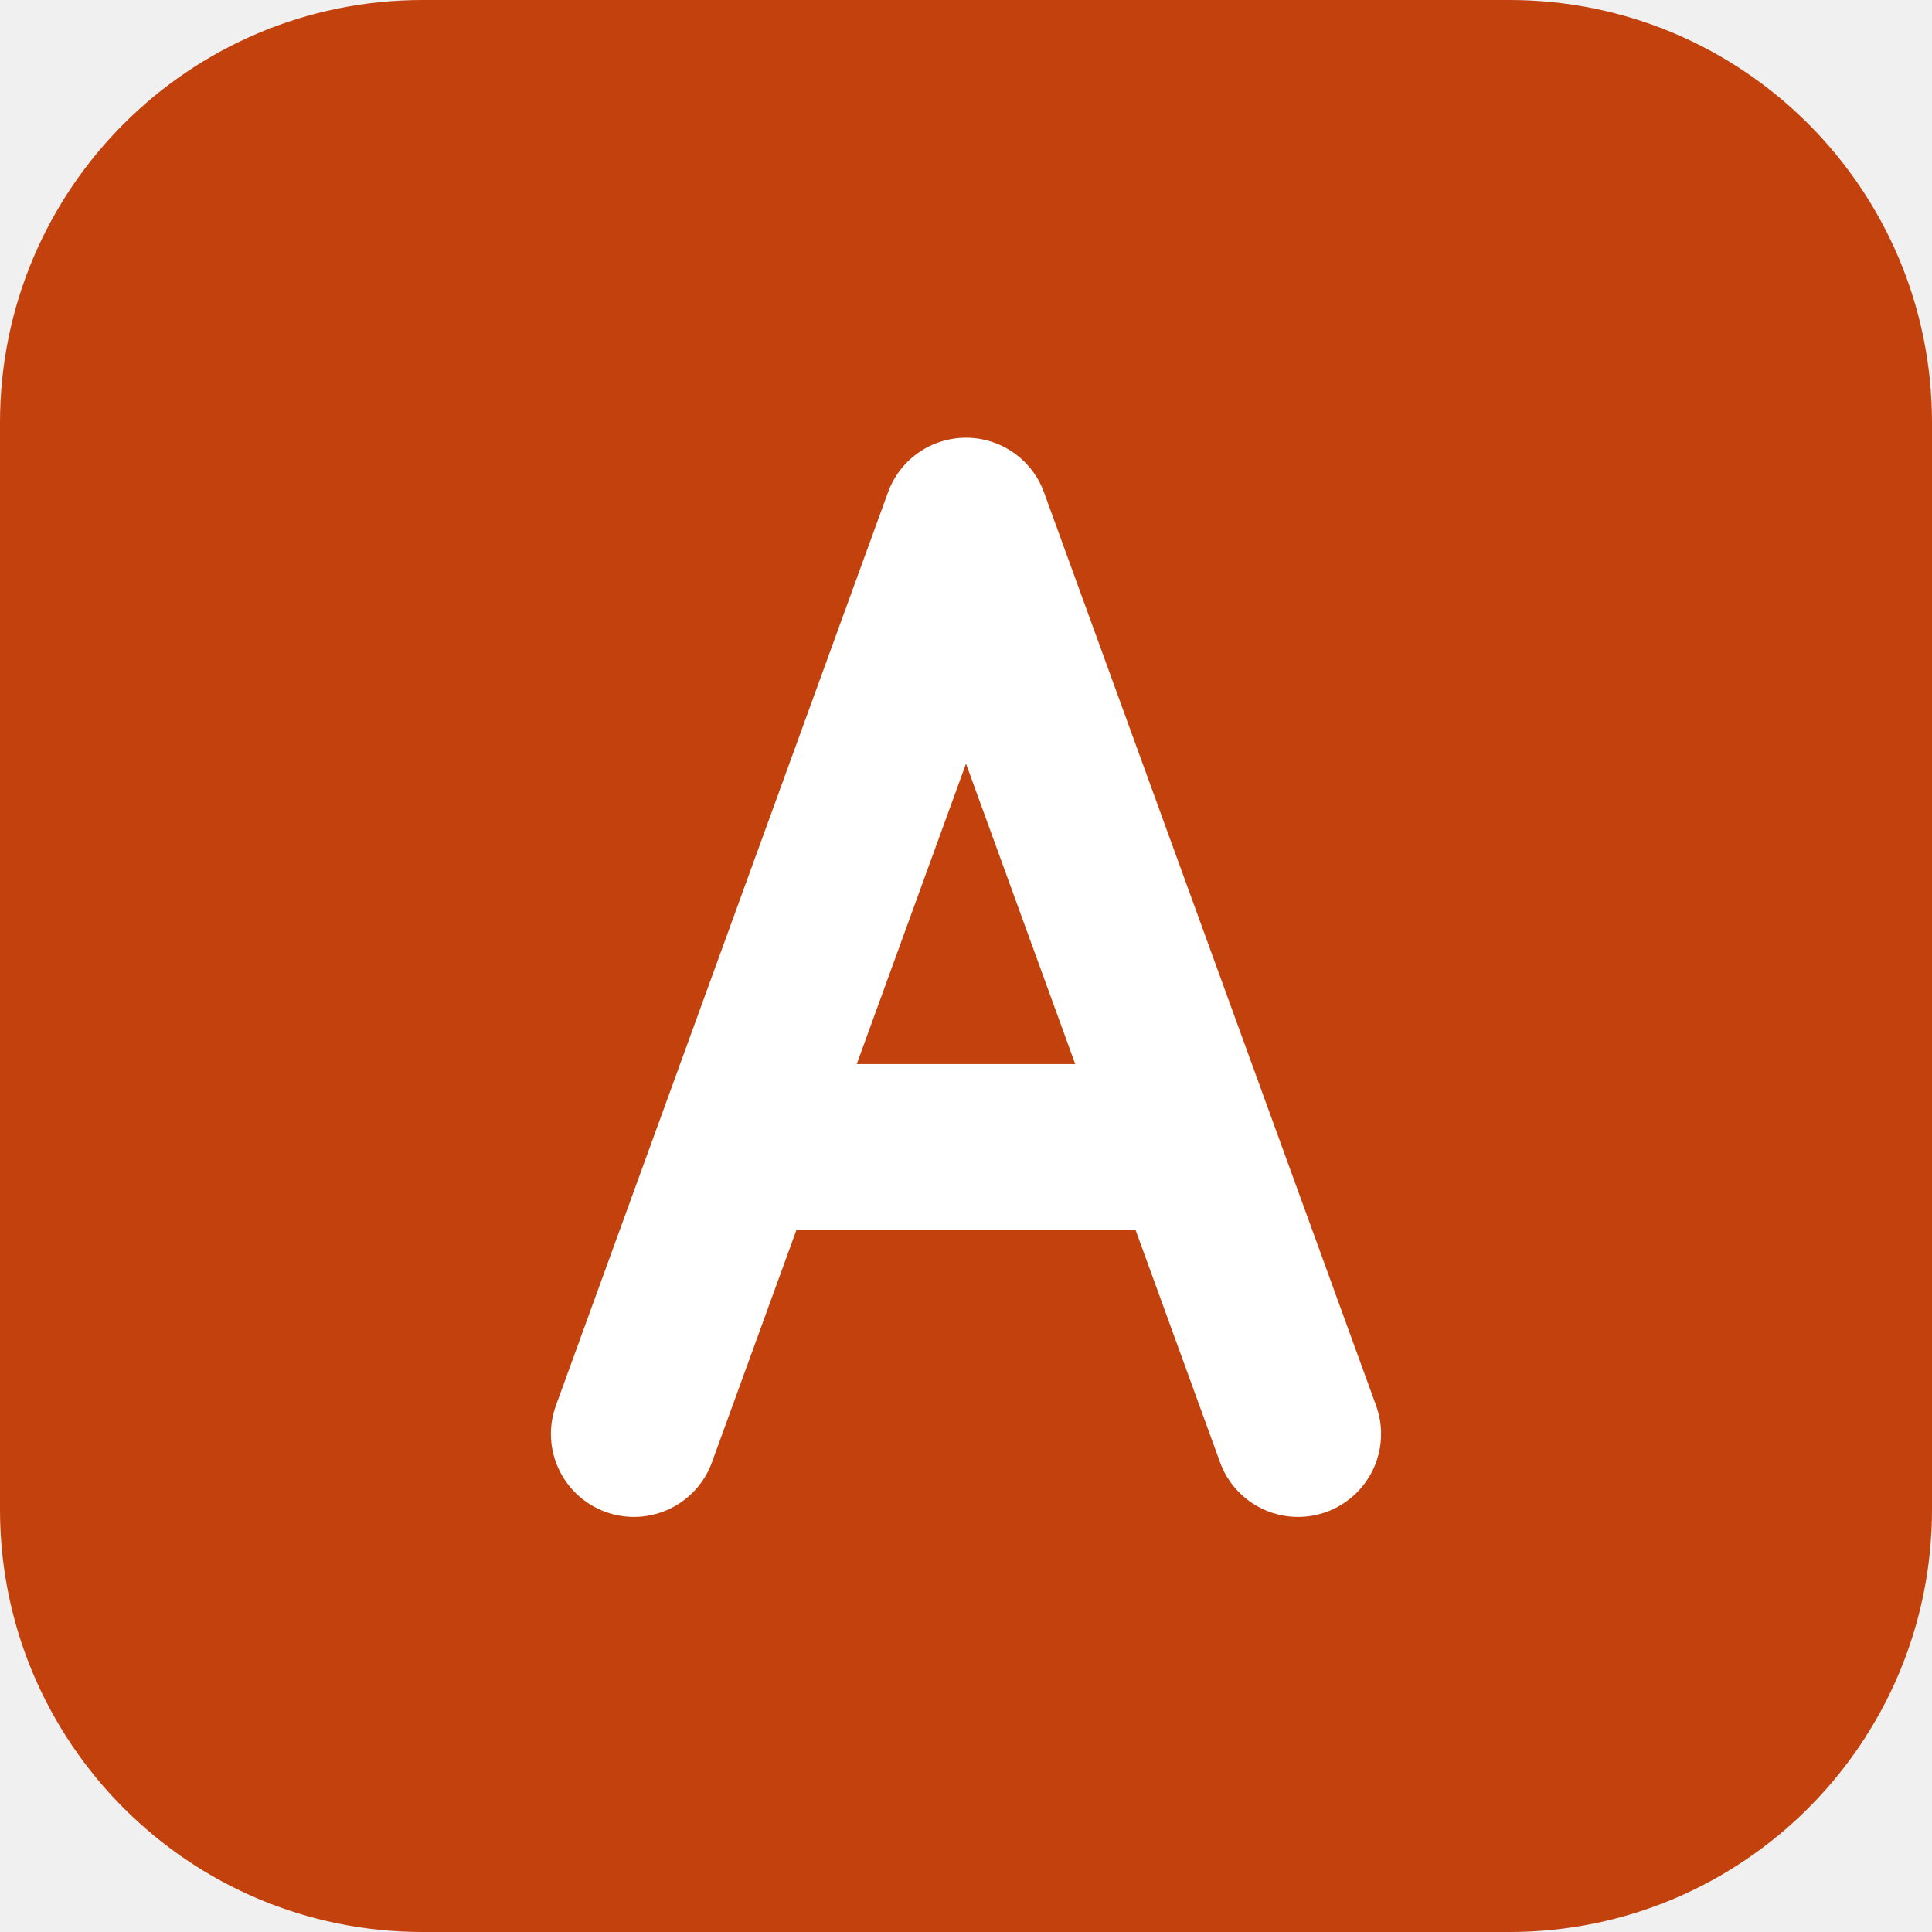
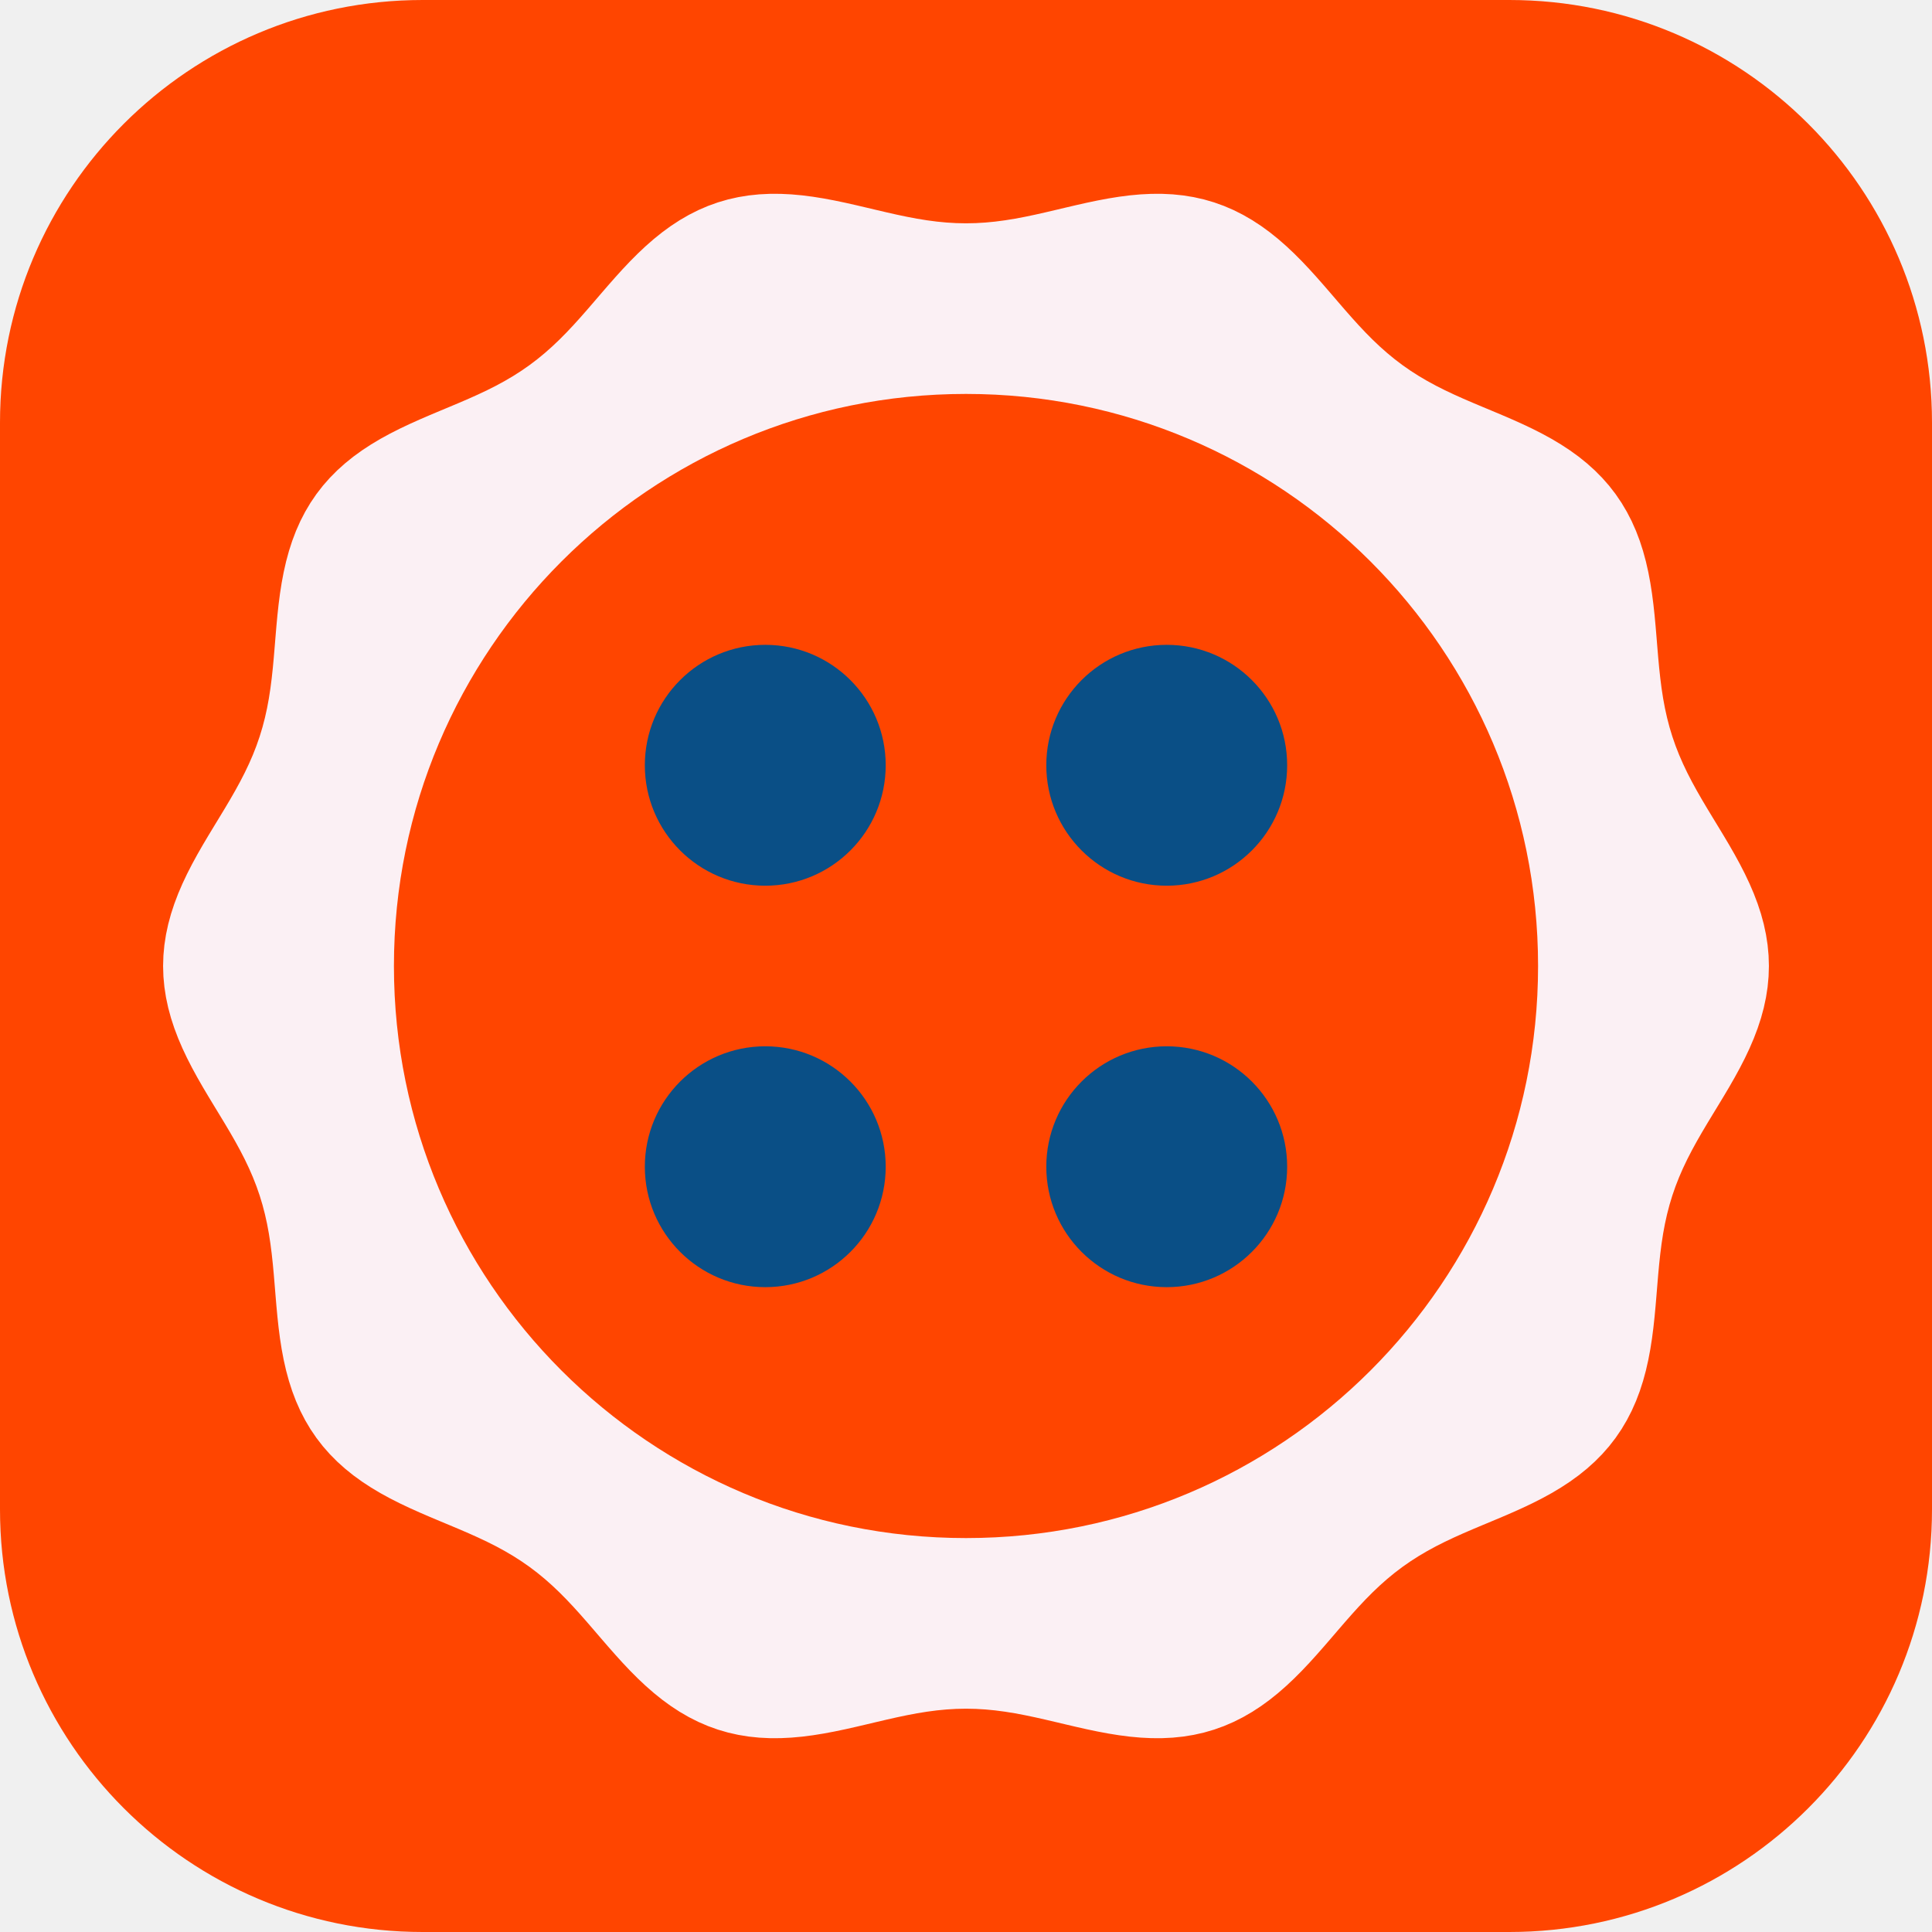
<svg xmlns="http://www.w3.org/2000/svg" width="512" height="512" viewBox="0 0 512 512">
-   <rect width="512" height="512" rx="112" fill="#c2410c" />
-   <path d="M168 380 L256 138 L344 380" fill="none" stroke="#ffffff" stroke-width="44" stroke-linecap="round" stroke-linejoin="round" />
-   <path d="M205 304 L307 304" fill="none" stroke="#ffffff" stroke-width="44" stroke-linecap="round" />
+   <rect width="512" height="512" rx="112" fill="#FF4500" />
+   <path fill-rule="evenodd" fill="#FBF0F4" d="M468.779 256L468.693 258.784L468.435 261.563L468.008 264.33L467.42 267.08L466.678 269.809L465.793 272.511L464.778 275.184L463.646 277.824L462.413 280.431L461.095 283.001L459.711 285.537L458.279 288.038L456.815 290.506L455.34 292.945L453.87 295.359L452.422 297.751L451.012 300.127L449.655 302.492L448.363 304.854L447.147 307.218L446.016 309.59L444.976 311.977L444.033 314.386L443.188 316.821L442.44 319.288L441.788 321.791L441.225 324.333L440.746 326.917L440.341 329.544L439.998 332.214L439.705 334.926L439.449 337.677L439.215 340.463L438.985 343.28L438.745 346.12L438.478 348.977L438.167 351.843L437.797 354.708L437.351 357.562L436.817 360.395L436.181 363.196L435.431 365.956L434.559 368.662L433.555 371.306L432.414 373.876L431.133 376.365L429.709 378.765L428.142 381.068L426.435 383.27L424.593 385.366L422.622 387.354L420.53 389.234L418.326 391.005L416.021 392.671L413.629 394.237L411.161 395.708L408.632 397.091L406.055 398.397L403.445 399.634L400.815 400.815L398.181 401.953L395.553 403.059L392.946 404.147L390.368 405.231L387.831 406.325L385.343 407.441L382.909 408.592L380.536 409.789L378.227 411.044L375.982 412.364L373.804 413.758L371.688 415.231L369.634 416.788L367.635 418.429L365.685 420.156L363.779 421.964L361.906 423.851L360.06 425.81L358.229 427.832L356.405 429.907L354.578 432.023L352.737 434.167L350.873 436.324L348.977 438.478L347.041 440.614L345.058 442.713L343.02 444.761L340.922 446.739L338.761 448.631L336.533 450.423L334.236 452.1L331.87 453.649L329.436 455.058L326.936 456.318L324.374 457.422L321.752 458.365L319.078 459.143L316.355 459.756L313.592 460.206L310.795 460.496L307.97 460.634L305.127 460.628L302.271 460.488L299.41 460.227L296.55 459.86L293.698 459.401L290.859 458.868L288.038 458.279L285.238 457.65L282.462 457L279.713 456.348L276.99 455.71L274.295 455.104L271.626 454.544L268.981 454.045L266.357 453.619L263.751 453.276L261.159 453.025L258.577 452.872L256 452.821L253.423 452.872L250.841 453.025L248.249 453.276L245.643 453.619L243.019 454.045L240.374 454.544L237.705 455.104L235.01 455.71L232.287 456.348L229.538 457L226.762 457.65L223.962 458.279L221.141 458.868L218.302 459.401L215.45 459.86L212.59 460.227L209.729 460.488L206.873 460.628L204.03 460.634L201.205 460.496L198.408 460.206L195.645 459.756L192.922 459.143L190.248 458.365L187.626 457.422L185.064 456.318L182.564 455.058L180.13 453.649L177.764 452.1L175.467 450.423L173.239 448.631L171.078 446.739L168.98 444.761L166.942 442.713L164.959 440.614L163.023 438.478L161.127 436.324L159.263 434.167L157.422 432.023L155.595 429.907L153.771 427.832L151.94 425.81L150.094 423.851L148.221 421.964L146.315 420.156L144.365 418.429L142.366 416.788L140.312 415.231L138.196 413.758L136.018 412.364L133.773 411.044L131.464 409.789L129.091 408.592L126.657 407.441L124.169 406.325L121.632 405.231L119.054 404.147L116.447 403.059L113.819 401.953L111.185 400.815L108.555 399.634L105.945 398.397L103.368 397.091L100.839 395.708L98.371 394.237L95.979 392.671L93.674 391.005L91.47 389.234L89.378 387.354L87.407 385.366L85.565 383.27L83.858 381.068L82.291 378.765L80.867 376.365L79.586 373.876L78.445 371.306L77.441 368.662L76.569 365.956L75.819 363.196L75.183 360.395L74.649 357.562L74.203 354.708L73.833 351.843L73.522 348.977L73.255 346.12L73.015 343.28L72.785 340.463L72.551 337.677L72.295 334.926L72.002 332.214L71.659 329.544L71.254 326.917L70.775 324.333L70.212 321.791L69.56 319.288L68.812 316.821L67.967 314.386L67.024 311.977L65.984 309.59L64.853 307.218L63.637 304.854L62.345 302.492L60.988 300.127L59.578 297.751L58.13 295.359L56.66 292.945L55.185 290.506L53.721 288.038L52.289 285.537L50.905 283.001L49.587 280.431L48.354 277.824L47.222 275.184L46.207 272.511L45.322 269.809L44.58 267.08L43.992 264.33L43.565 261.563L43.307 258.784L43.221 256L43.307 253.216L43.565 250.437L43.992 247.67L44.58 244.92L45.322 242.191L46.207 239.489L47.222 236.816L48.354 234.176L49.587 231.569L50.905 228.999L52.289 226.463L53.721 223.962L55.185 221.494L56.66 219.055L58.13 216.641L59.578 214.249L60.988 211.873L62.345 209.508L63.637 207.146L64.853 204.782L65.984 202.41L67.024 200.023L67.967 197.614L68.812 195.179L69.56 192.712L70.212 190.209L70.775 187.667L71.254 185.083L71.659 182.456L72.002 179.786L72.295 177.074L72.551 174.323L72.785 171.537L73.015 168.72L73.255 165.88L73.522 163.023L73.833 160.157L74.203 157.292L74.649 154.438L75.183 151.605L75.819 148.804L76.569 146.044L77.441 143.338L78.445 140.694L79.586 138.124L80.867 135.635L82.291 133.235L83.858 130.932L85.565 128.73L87.407 126.634L89.378 124.646L91.47 122.766L93.674 120.995L95.979 119.329L98.371 117.763L100.839 116.292L103.368 114.909L105.945 113.603L108.555 112.366L111.185 111.185L113.819 110.047L116.447 108.941L119.054 107.853L121.632 106.769L124.169 105.675L126.657 104.559L129.091 103.408L131.464 102.211L133.773 100.956L136.018 99.636L138.196 98.242L140.312 96.769L142.366 95.212L144.365 93.571L146.315 91.844L148.221 90.036L150.094 88.149L151.94 86.19L153.771 84.168L155.595 82.093L157.422 79.977L159.263 77.833L161.127 75.676L163.023 73.522L164.959 71.386L166.942 69.287L168.98 67.239L171.078 65.261L173.239 63.369L175.467 61.577L177.764 59.9L180.13 58.351L182.564 56.942L185.064 55.682L187.626 54.578L190.248 53.635L192.922 52.857L195.645 52.244L198.408 51.794L201.205 51.504L204.03 51.366L206.873 51.372L209.729 51.512L212.59 51.773L215.45 52.14L218.302 52.599L221.141 53.132L223.962 53.721L226.762 54.35L229.538 55L232.287 55.652L235.01 56.29L237.705 56.896L240.374 57.456L243.019 57.955L245.643 58.381L248.249 58.724L250.841 58.975L253.423 59.128L256 59.179L258.577 59.128L261.159 58.975L263.751 58.724L266.357 58.381L268.981 57.955L271.626 57.456L274.295 56.896L276.99 56.29L279.713 55.652L282.462 55L285.238 54.35L288.038 53.721L290.859 53.132L293.698 52.599L296.55 52.14L299.41 51.773L302.271 51.512L305.127 51.372L307.97 51.366L310.795 51.504L313.592 51.794L316.355 52.244L319.078 52.857L321.752 53.635L324.374 54.578L326.936 55.682L329.436 56.942L331.87 58.351L334.236 59.9L336.533 61.577L338.761 63.369L340.922 65.261L343.02 67.239L345.058 69.287L347.041 71.386L348.977 73.522L350.873 75.676L352.737 77.833L354.578 79.977L356.405 82.093L358.229 84.168L360.06 86.19L361.906 88.149L363.779 90.036L365.685 91.844L367.635 93.571L369.634 95.212L371.688 96.769L373.804 98.242L375.982 99.636L378.227 100.956L380.536 102.211L382.909 103.408L385.343 104.559L387.831 105.675L390.368 106.769L392.946 107.853L395.553 108.941L398.181 110.047L400.815 111.185L403.445 112.366L406.055 113.603L408.632 114.909L411.161 116.292L413.629 117.763L416.021 119.329L418.326 120.995L420.53 122.766L422.622 124.646L424.593 126.634L426.435 128.73L428.142 130.932L429.709 133.235L431.133 135.635L432.414 138.124L433.555 140.694L434.559 143.338L435.431 146.044L436.181 148.804L436.817 151.605L437.351 154.438L437.797 157.292L438.167 160.157L438.478 163.023L438.745 165.88L438.985 168.72L439.215 171.537L439.449 174.323L439.705 177.074L439.998 179.786L440.341 182.456L440.746 185.083L441.225 187.667L441.788 190.209L442.44 192.712L443.188 195.179L444.033 197.614L444.976 200.023L446.016 202.41L447.147 204.782L448.363 207.146L449.655 209.508L451.012 211.873L452.422 214.249L453.87 216.641L455.34 219.055L456.815 221.494L458.279 223.962L459.711 226.463L461.095 228.999L462.413 231.569L463.646 234.176L464.778 236.816L465.793 239.489L466.678 242.191L467.42 244.92L468.008 247.67L468.435 250.437L468.693 253.216Z M407.605 256A151.605 151.605 0 1 0 104.395 256A151.605 151.605 0 1 0 407.605 256Z" />
+   <circle cx="202.805" cy="202.805" r="31.917" fill="#0A4F86" />
+   <circle cx="309.195" cy="202.805" r="31.917" fill="#0A4F86" />
+   <circle cx="202.805" cy="309.195" r="31.917" fill="#0A4F86" />
+   <circle cx="309.195" cy="309.195" r="31.917" fill="#0A4F86" />
</svg>
